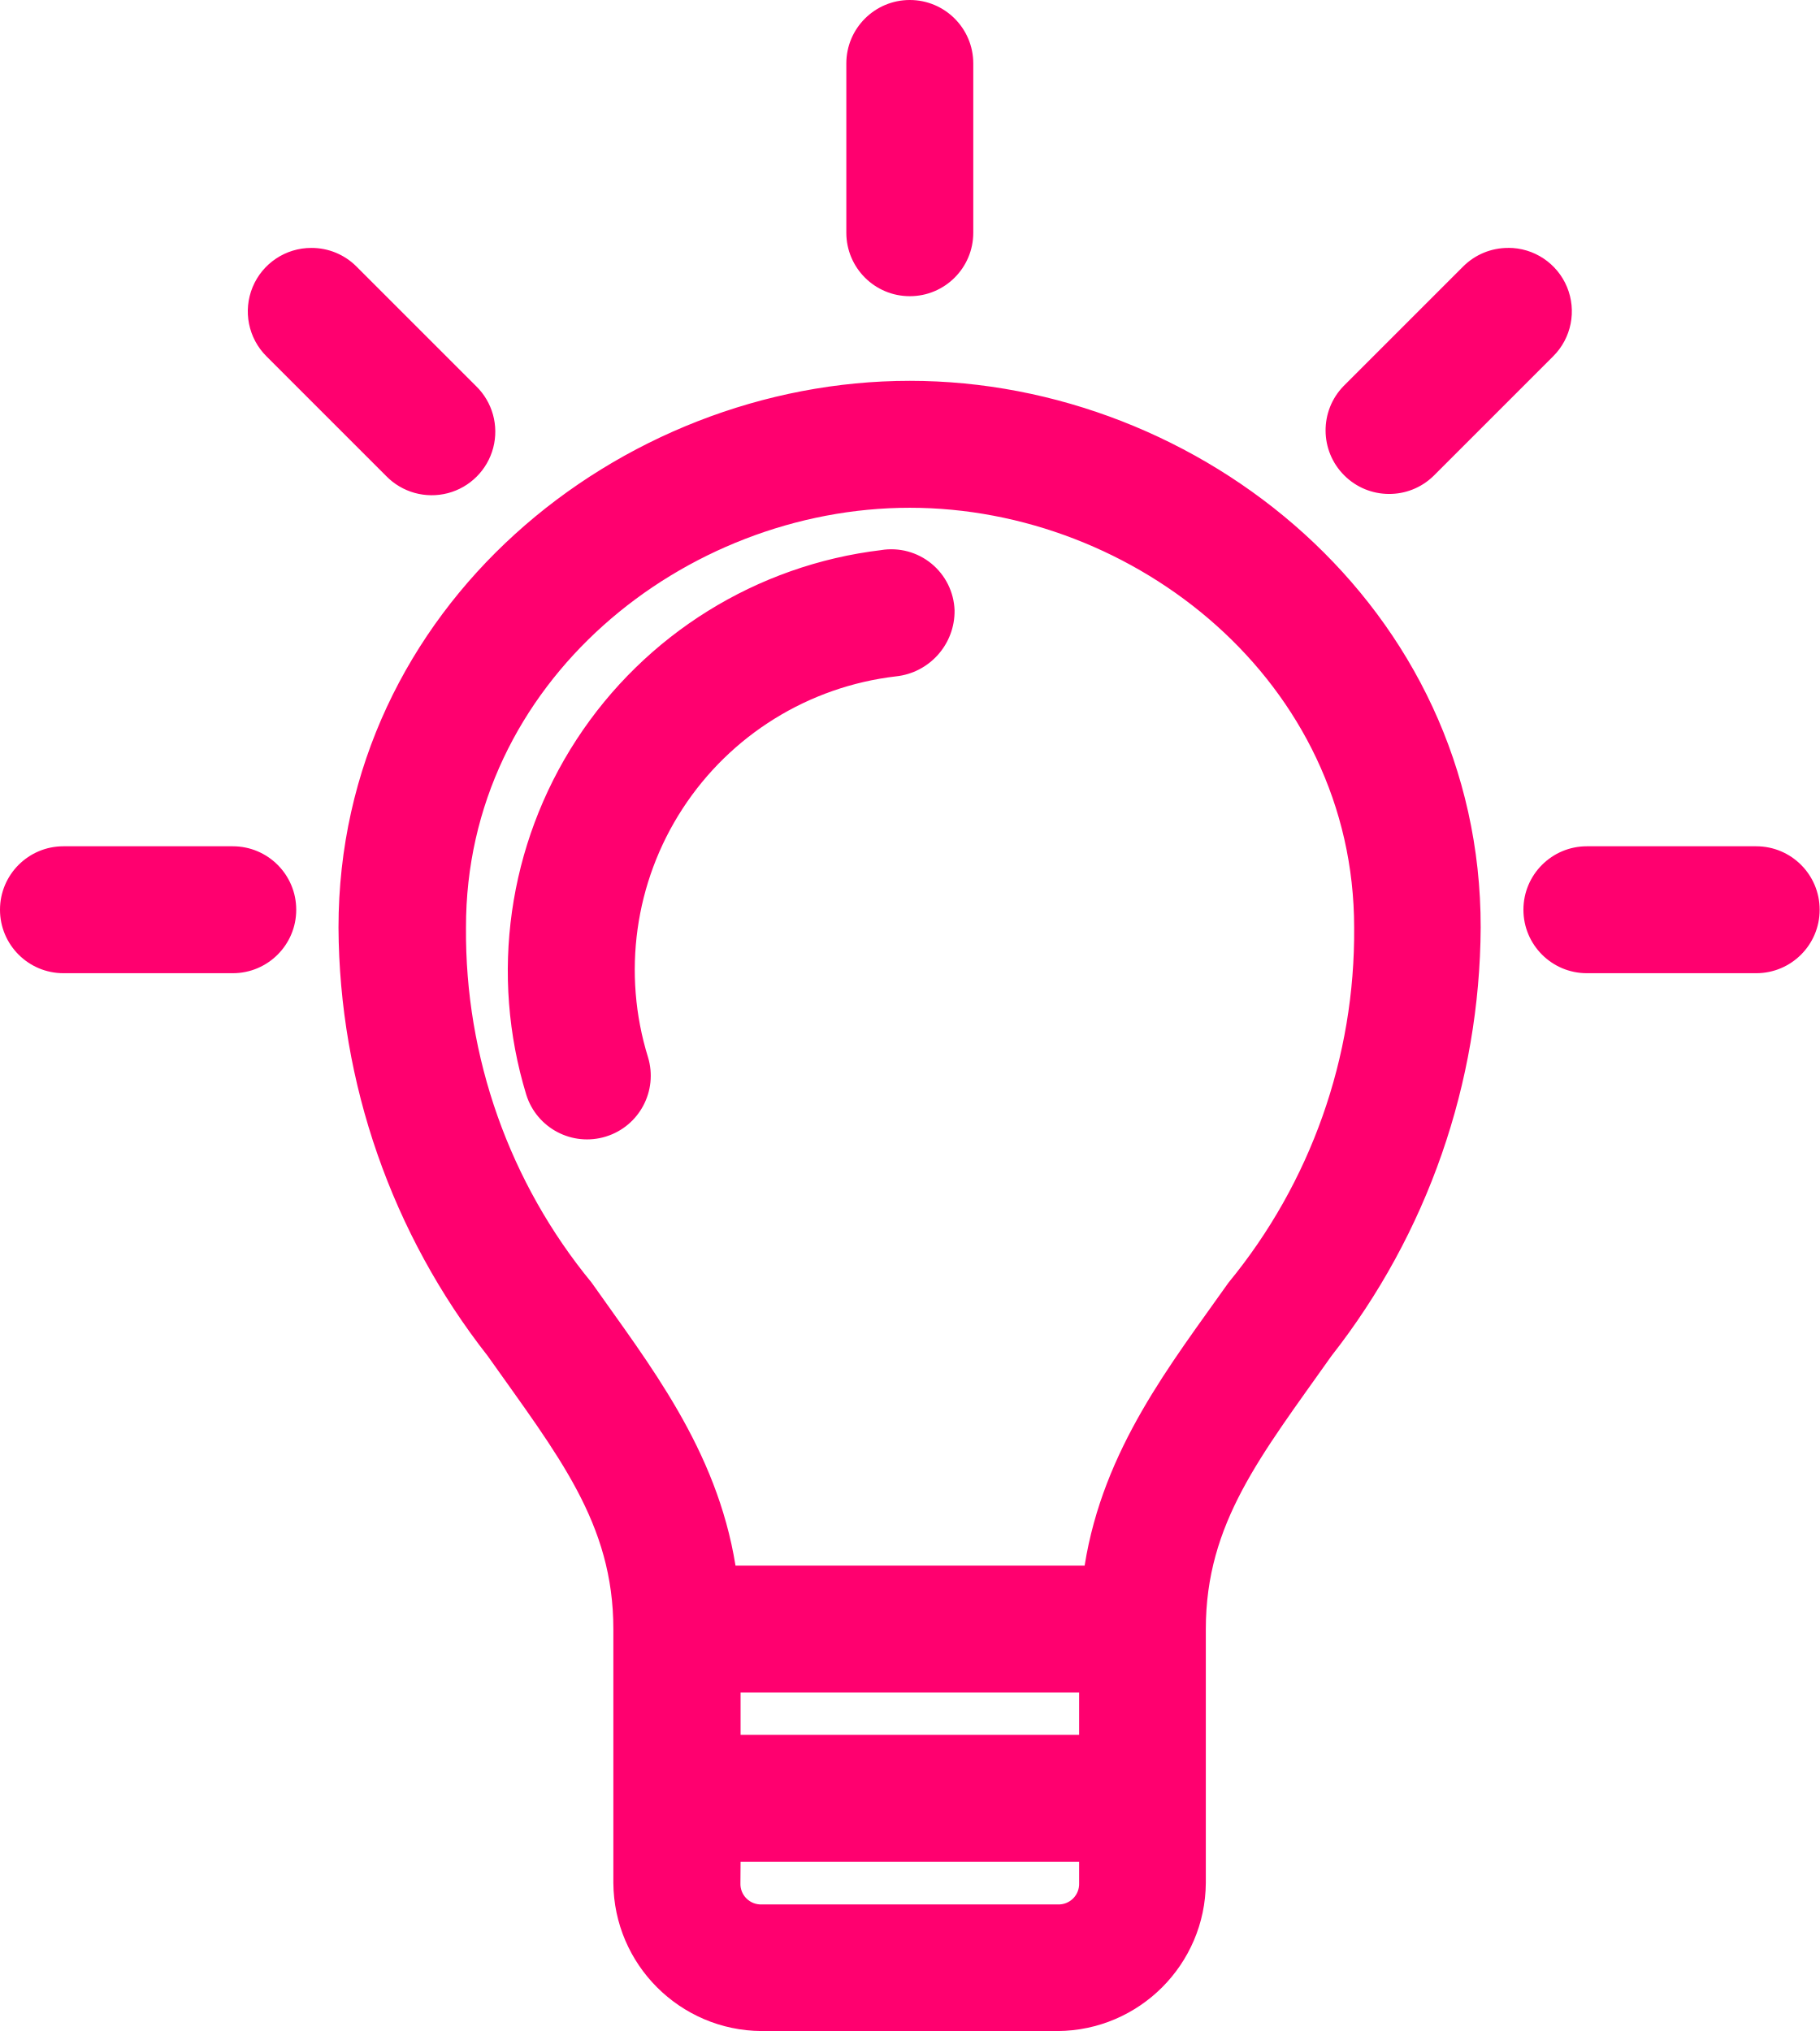
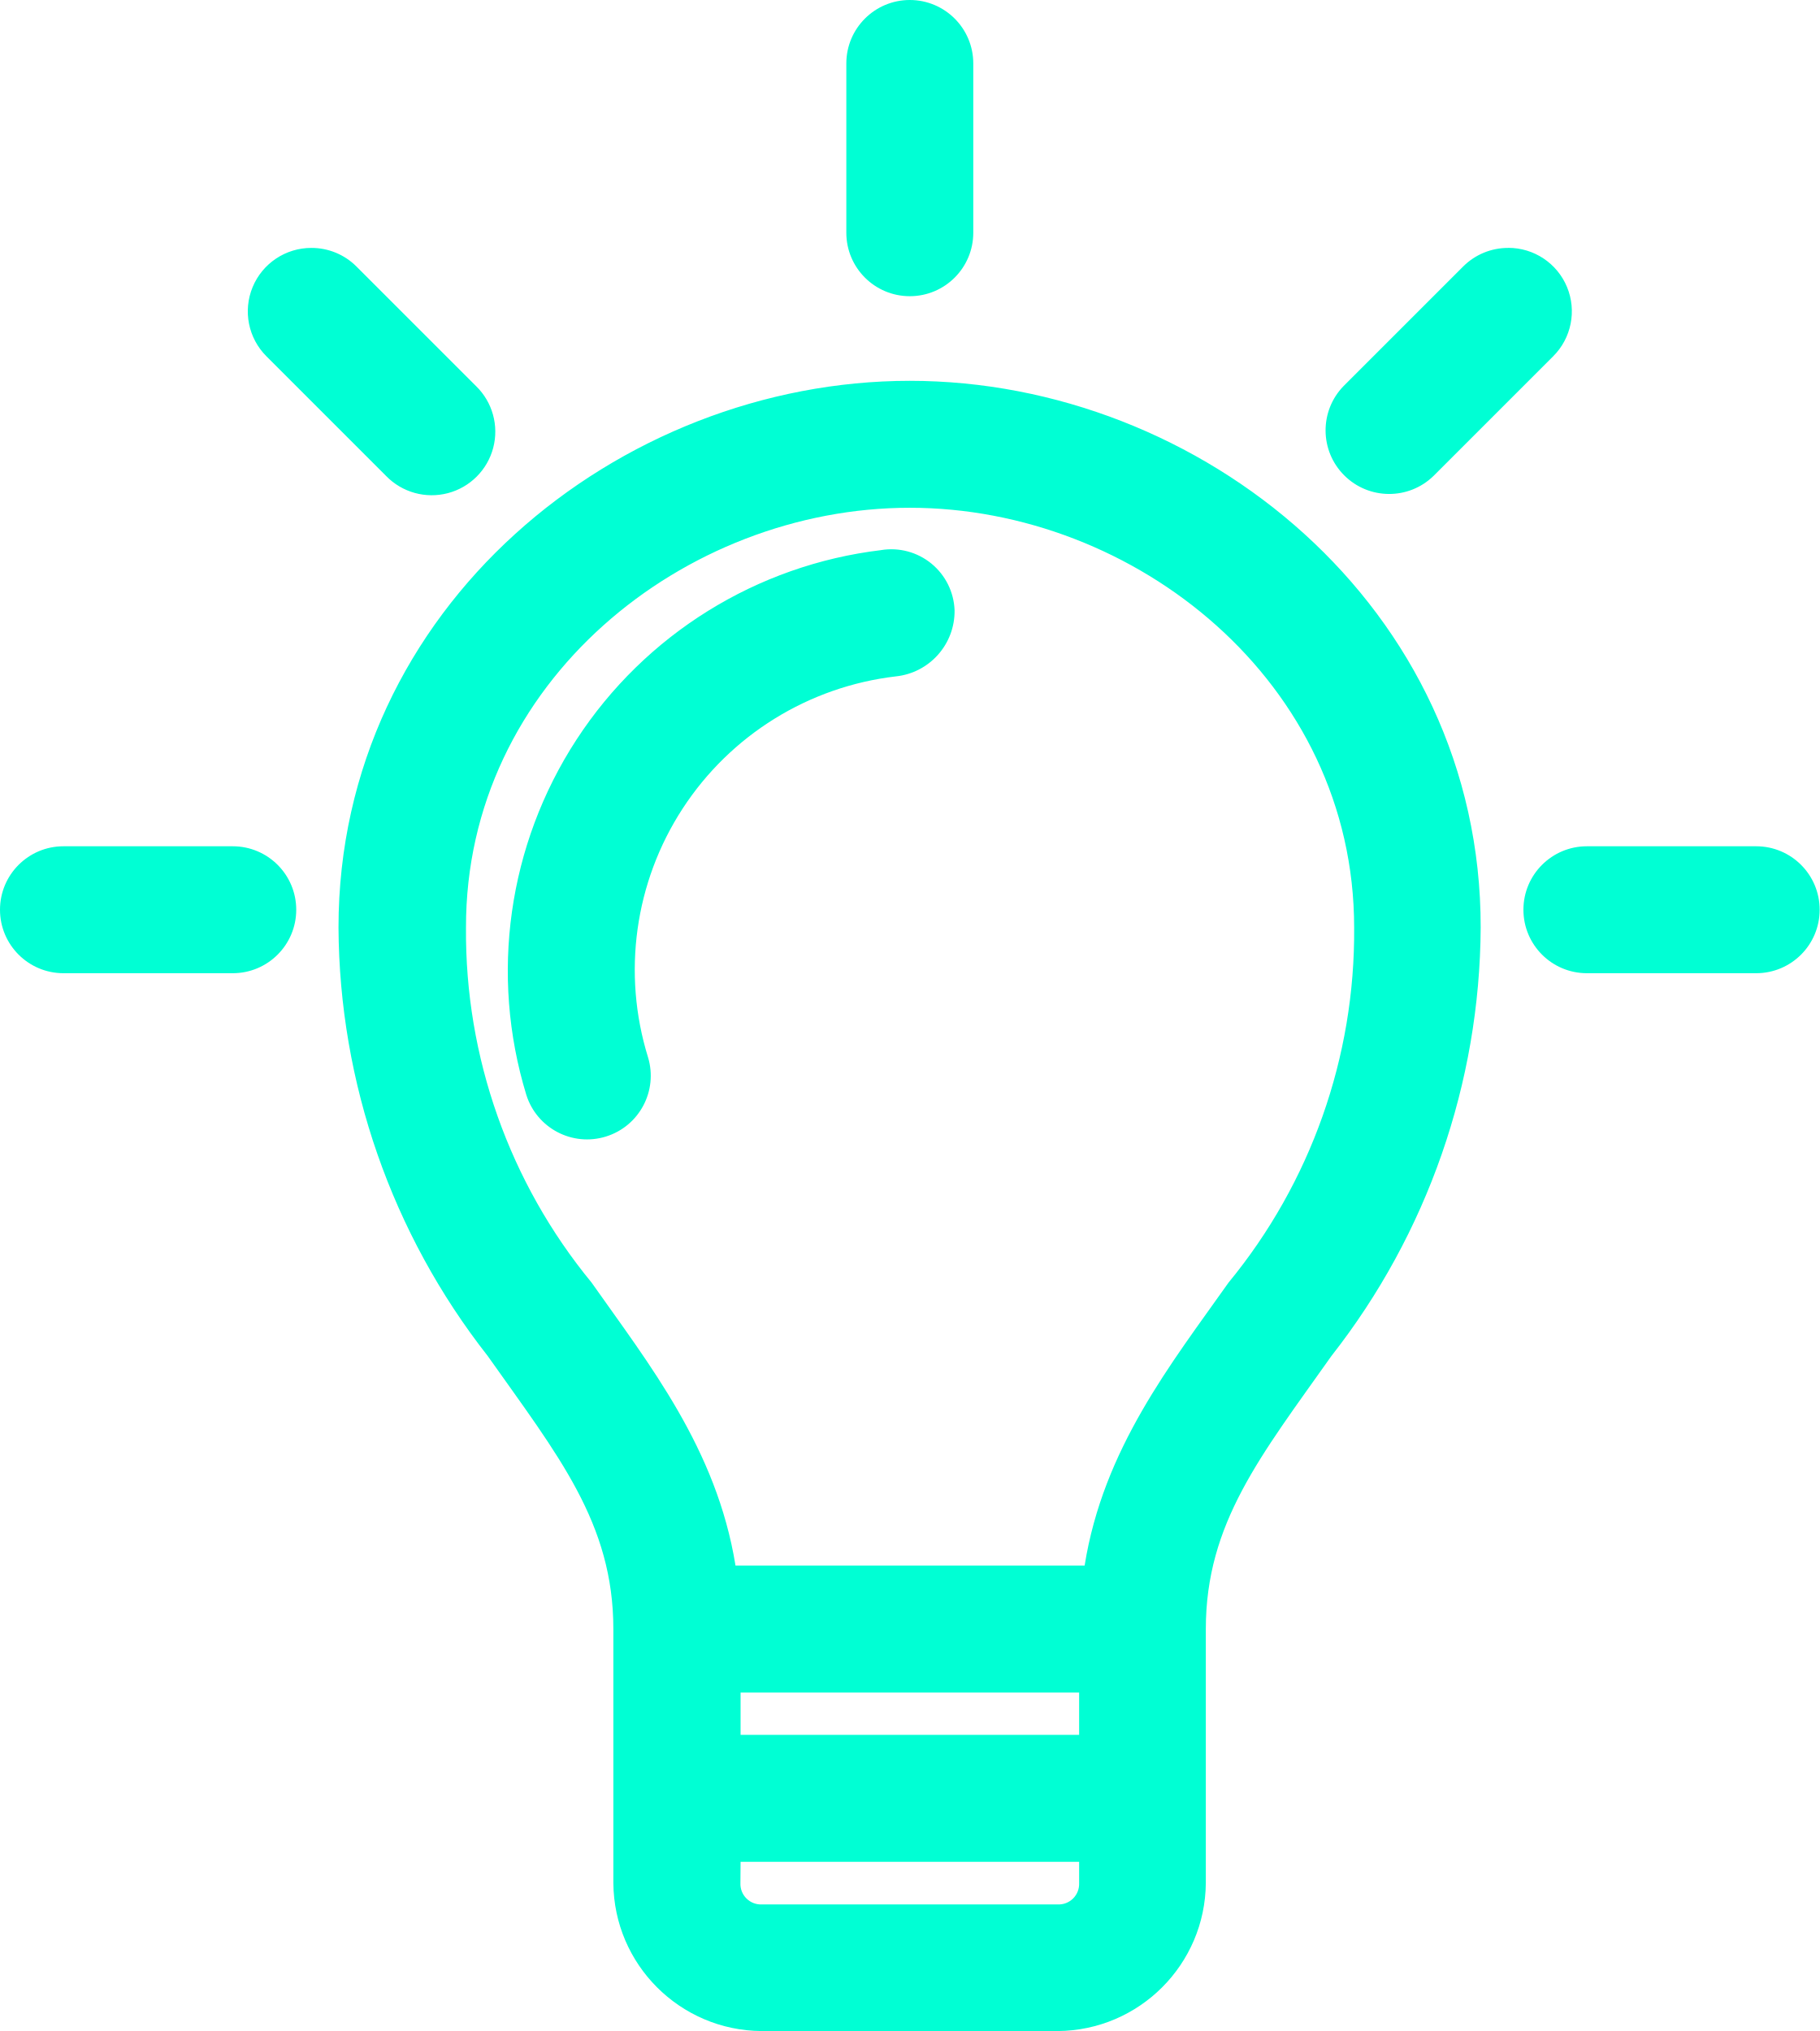
- <svg xmlns="http://www.w3.org/2000/svg" viewBox="0 0 34.141 38.111">
+ <svg xmlns="http://www.w3.org/2000/svg" id="Group_49" data-name="Group 49" viewBox="0 0 34.141 38.111">
  <defs>
    <style>
      .cls-1 {
-         fill: #ff006f;
+         fill: #00ffd4;
      }
    </style>
  </defs>
-   <g id="noun_1570743_cc_1_" data-name="noun_1570743_cc (1)" transform="translate(-7 -2)">
-     <g id="Group_49" data-name="Group 49" transform="translate(7 2)">
-       <path id="Path_56" data-name="Path 56" class="cls-1" d="M24.07,954.362a1.191,1.191,0,0,0-1.191,1.191v3.176a1.191,1.191,0,0,0,2.382,0v-3.176A1.191,1.191,0,0,0,24.07,954.362Zm-11.227,4.652A1.191,1.191,0,0,0,12,961.049l2.245,2.245a1.193,1.193,0,1,0,1.687-1.687l-2.245-2.245A1.19,1.19,0,0,0,12.843,959.014Zm22.455,0a1.19,1.19,0,0,0-.844.347l-2.245,2.245a1.193,1.193,0,0,0,1.687,1.687l2.245-2.245a1.191,1.191,0,0,0-.844-2.035ZM24.07,961.508c-5.457,0-10.719,4.247-10.719,10.26a13.139,13.139,0,0,0,2.8,8.039c1.321,1.869,2.357,3.135,2.357,5.124v4.764a2.8,2.8,0,0,0,2.779,2.779h5.558a2.8,2.8,0,0,0,2.779-2.779V984.93c0-1.988,1.036-3.255,2.357-5.124a13.138,13.138,0,0,0,2.8-8.039C34.789,965.755,29.528,961.508,24.07,961.508Zm0,2.382c4.225,0,8.337,3.266,8.337,7.878a10.356,10.356,0,0,1-2.357,6.662c-1.074,1.52-2.35,3.115-2.7,5.31H20.8c-.354-2.195-1.631-3.79-2.7-5.31a10.356,10.356,0,0,1-2.357-6.662C15.734,967.155,19.845,963.89,24.07,963.89Zm-.533.794a7.954,7.954,0,0,0-6.662,10.223,1.195,1.195,0,0,0,2.283-.707,5.543,5.543,0,0,1,4.652-7.146,1.231,1.231,0,0,0,1.1-1.241,1.188,1.188,0,0,0-1.377-1.129ZM8.191,970.242a1.191,1.191,0,1,0,0,2.382h3.176a1.191,1.191,0,1,0,0-2.382Zm28.583,0a1.191,1.191,0,1,0,0,2.382H39.95a1.191,1.191,0,1,0,0-2.382Zm-15.879,15.88h6.352v.794H20.895Zm0,3.176h6.352v.4a.385.385,0,0,1-.4.4H21.292a.385.385,0,0,1-.4-.4Z" transform="translate(-7 -954.362)" />
-     </g>
-   </g>
+   <path id="Path_56" data-name="Path 56" class="cls-1" d="M24.07,954.362a1.191,1.191,0,0,0-1.191,1.191v3.176a1.191,1.191,0,0,0,2.382,0v-3.176A1.191,1.191,0,0,0,24.07,954.362Zm-11.227,4.652A1.191,1.191,0,0,0,12,961.049l2.245,2.245a1.193,1.193,0,1,0,1.687-1.687l-2.245-2.245A1.19,1.19,0,0,0,12.843,959.014Zm22.455,0a1.19,1.19,0,0,0-.844.347l-2.245,2.245a1.193,1.193,0,0,0,1.687,1.687l2.245-2.245a1.191,1.191,0,0,0-.844-2.035ZM24.07,961.508c-5.457,0-10.719,4.247-10.719,10.26a13.139,13.139,0,0,0,2.8,8.039c1.321,1.869,2.357,3.135,2.357,5.124v4.764a2.8,2.8,0,0,0,2.779,2.779h5.558a2.8,2.8,0,0,0,2.779-2.779V984.93c0-1.988,1.036-3.255,2.357-5.124a13.138,13.138,0,0,0,2.8-8.039C34.789,965.755,29.528,961.508,24.07,961.508Zm0,2.382c4.225,0,8.337,3.266,8.337,7.878a10.356,10.356,0,0,1-2.357,6.662c-1.074,1.52-2.35,3.115-2.7,5.31H20.8c-.354-2.195-1.631-3.79-2.7-5.31a10.356,10.356,0,0,1-2.357-6.662C15.734,967.155,19.845,963.89,24.07,963.89Zm-.533.794a7.954,7.954,0,0,0-6.662,10.223,1.195,1.195,0,0,0,2.283-.707,5.543,5.543,0,0,1,4.652-7.146,1.231,1.231,0,0,0,1.1-1.241,1.188,1.188,0,0,0-1.377-1.129ZM8.191,970.242a1.191,1.191,0,1,0,0,2.382h3.176a1.191,1.191,0,1,0,0-2.382Zm28.583,0a1.191,1.191,0,1,0,0,2.382H39.95a1.191,1.191,0,1,0,0-2.382Zm-15.879,15.88h6.352v.794H20.895Zm0,3.176h6.352v.4a.385.385,0,0,1-.4.4H21.292a.385.385,0,0,1-.4-.4Z" transform="translate(-7 -954.362)" />
</svg>
